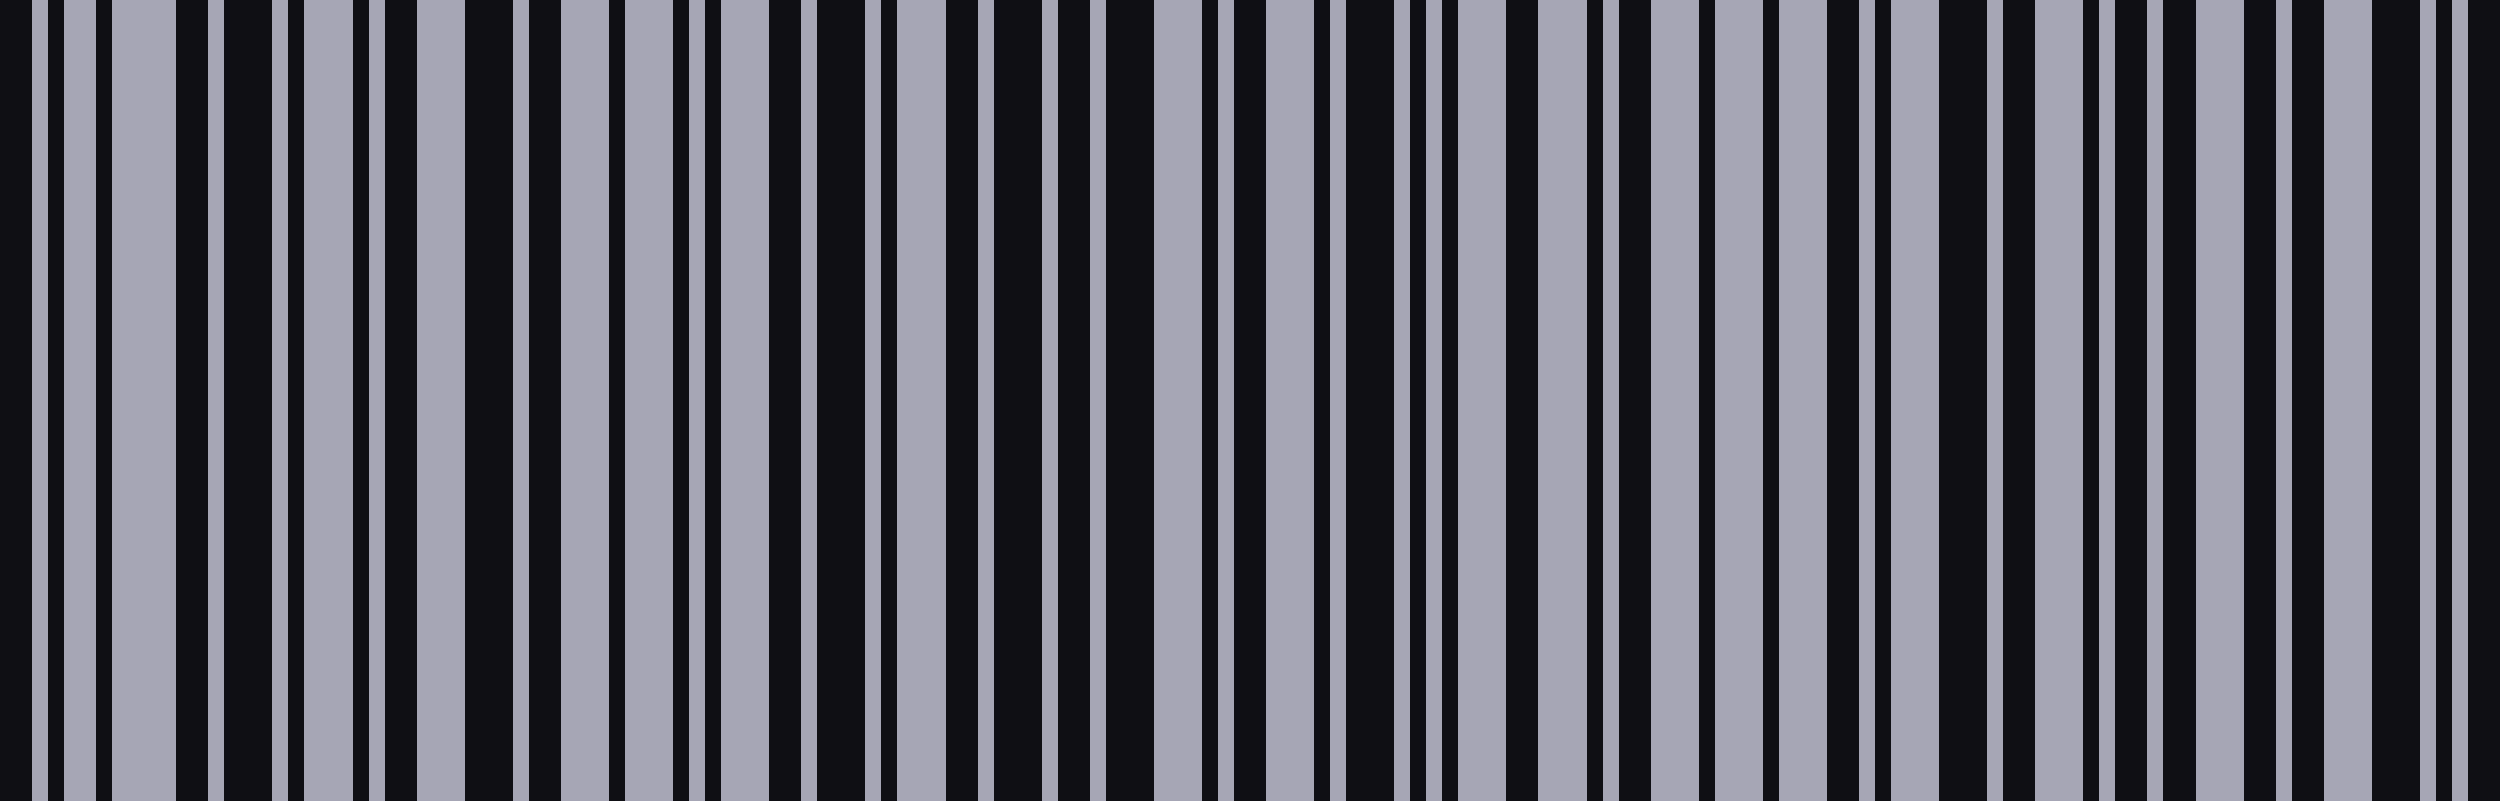
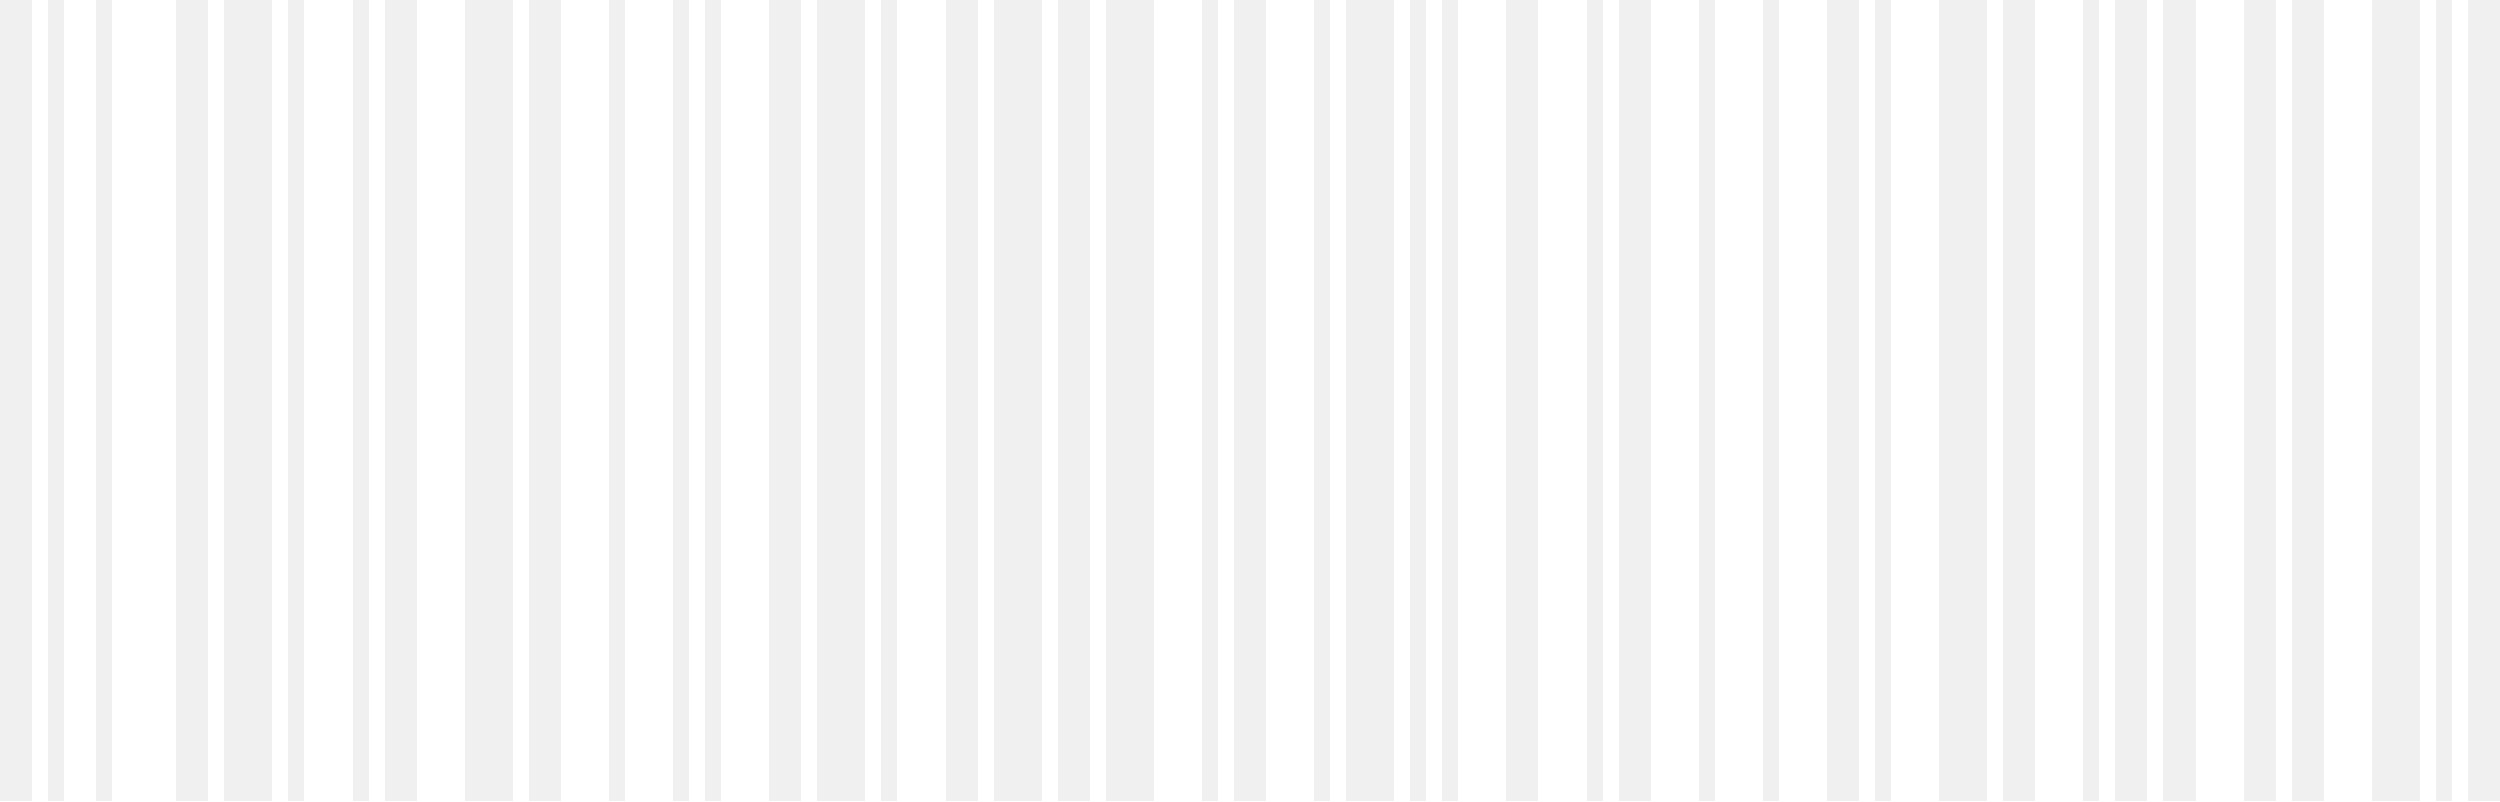
<svg xmlns="http://www.w3.org/2000/svg" x="0mm" y="0mm" width="82.55mm" height="26.458mm" viewBox="0 0 82.55 26.458" version="1.1" shape-rendering="crispEdges">
-   <g fill="rgb(6%, 6%, 8%)">
+   <g fill="rgb(94%,94%,94%)">
</g>
-   <g fill="rgb(65%,65%,71%)">
+   <g fill="rgb(0%,0%,0%,0%)">
    <rect x="0" y="0" width="82.55" height="26.458" />
  </g>
-   <g fill="rgb(6%, 6%, 8%)">
+   <g fill="rgb(94%,94%,94%)">
</g>
-   <g fill="rgb(6%, 6%, 8%)">
+   <g fill="rgb(94%,94%,94%)">
    <rect x="0" y="0" width="1.058" height="26.458" />
    <rect x="1.587" y="0" width="0.529" height="26.458" />
    <rect x="3.175" y="0" width="0.529" height="26.458" />
    <rect x="5.821" y="0" width="1.058" height="26.458" />
    <rect x="7.408" y="0" width="1.587" height="26.458" />
    <rect x="9.525" y="0" width="0.529" height="26.458" />
    <rect x="11.642" y="0" width="0.529" height="26.458" />
    <rect x="12.7" y="0" width="1.058" height="26.458" />
    <rect x="15.346" y="0" width="1.587" height="26.458" />
    <rect x="17.462" y="0" width="1.058" height="26.458" />
    <rect x="20.108" y="0" width="0.529" height="26.458" />
    <rect x="22.225" y="0" width="0.529" height="26.458" />
    <rect x="23.283" y="0" width="0.529" height="26.458" />
    <rect x="25.4" y="0" width="1.058" height="26.458" />
    <rect x="26.988" y="0" width="1.587" height="26.458" />
    <rect x="29.104" y="0" width="0.529" height="26.458" />
    <rect x="31.221" y="0" width="1.058" height="26.458" />
    <rect x="32.808" y="0" width="1.587" height="26.458" />
    <rect x="34.925" y="0" width="1.058" height="26.458" />
    <rect x="36.513" y="0" width="1.587" height="26.458" />
    <rect x="39.688" y="0" width="0.529" height="26.458" />
    <rect x="40.746" y="0" width="1.058" height="26.458" />
    <rect x="43.392" y="0" width="0.529" height="26.458" />
    <rect x="44.45" y="0" width="1.587" height="26.458" />
    <rect x="46.567" y="0" width="0.529" height="26.458" />
    <rect x="47.625" y="0" width="0.529" height="26.458" />
    <rect x="49.742" y="0" width="1.058" height="26.458" />
    <rect x="52.388" y="0" width="0.529" height="26.458" />
    <rect x="53.446" y="0" width="1.058" height="26.458" />
    <rect x="56.092" y="0" width="0.529" height="26.458" />
    <rect x="58.208" y="0" width="0.529" height="26.458" />
    <rect x="60.325" y="0" width="1.058" height="26.458" />
    <rect x="61.913" y="0" width="0.529" height="26.458" />
    <rect x="64.029" y="0" width="1.587" height="26.458" />
    <rect x="66.146" y="0" width="1.058" height="26.458" />
    <rect x="68.792" y="0" width="0.529" height="26.458" />
    <rect x="69.85" y="0" width="1.058" height="26.458" />
    <rect x="71.438" y="0" width="1.058" height="26.458" />
    <rect x="74.083" y="0" width="1.058" height="26.458" />
    <rect x="75.671" y="0" width="1.058" height="26.458" />
    <rect x="78.317" y="0" width="1.587" height="26.458" />
    <rect x="80.433" y="0" width="0.529" height="26.458" />
    <rect x="81.492" y="0" width="1.058" height="26.458" />
  </g>
</svg>
